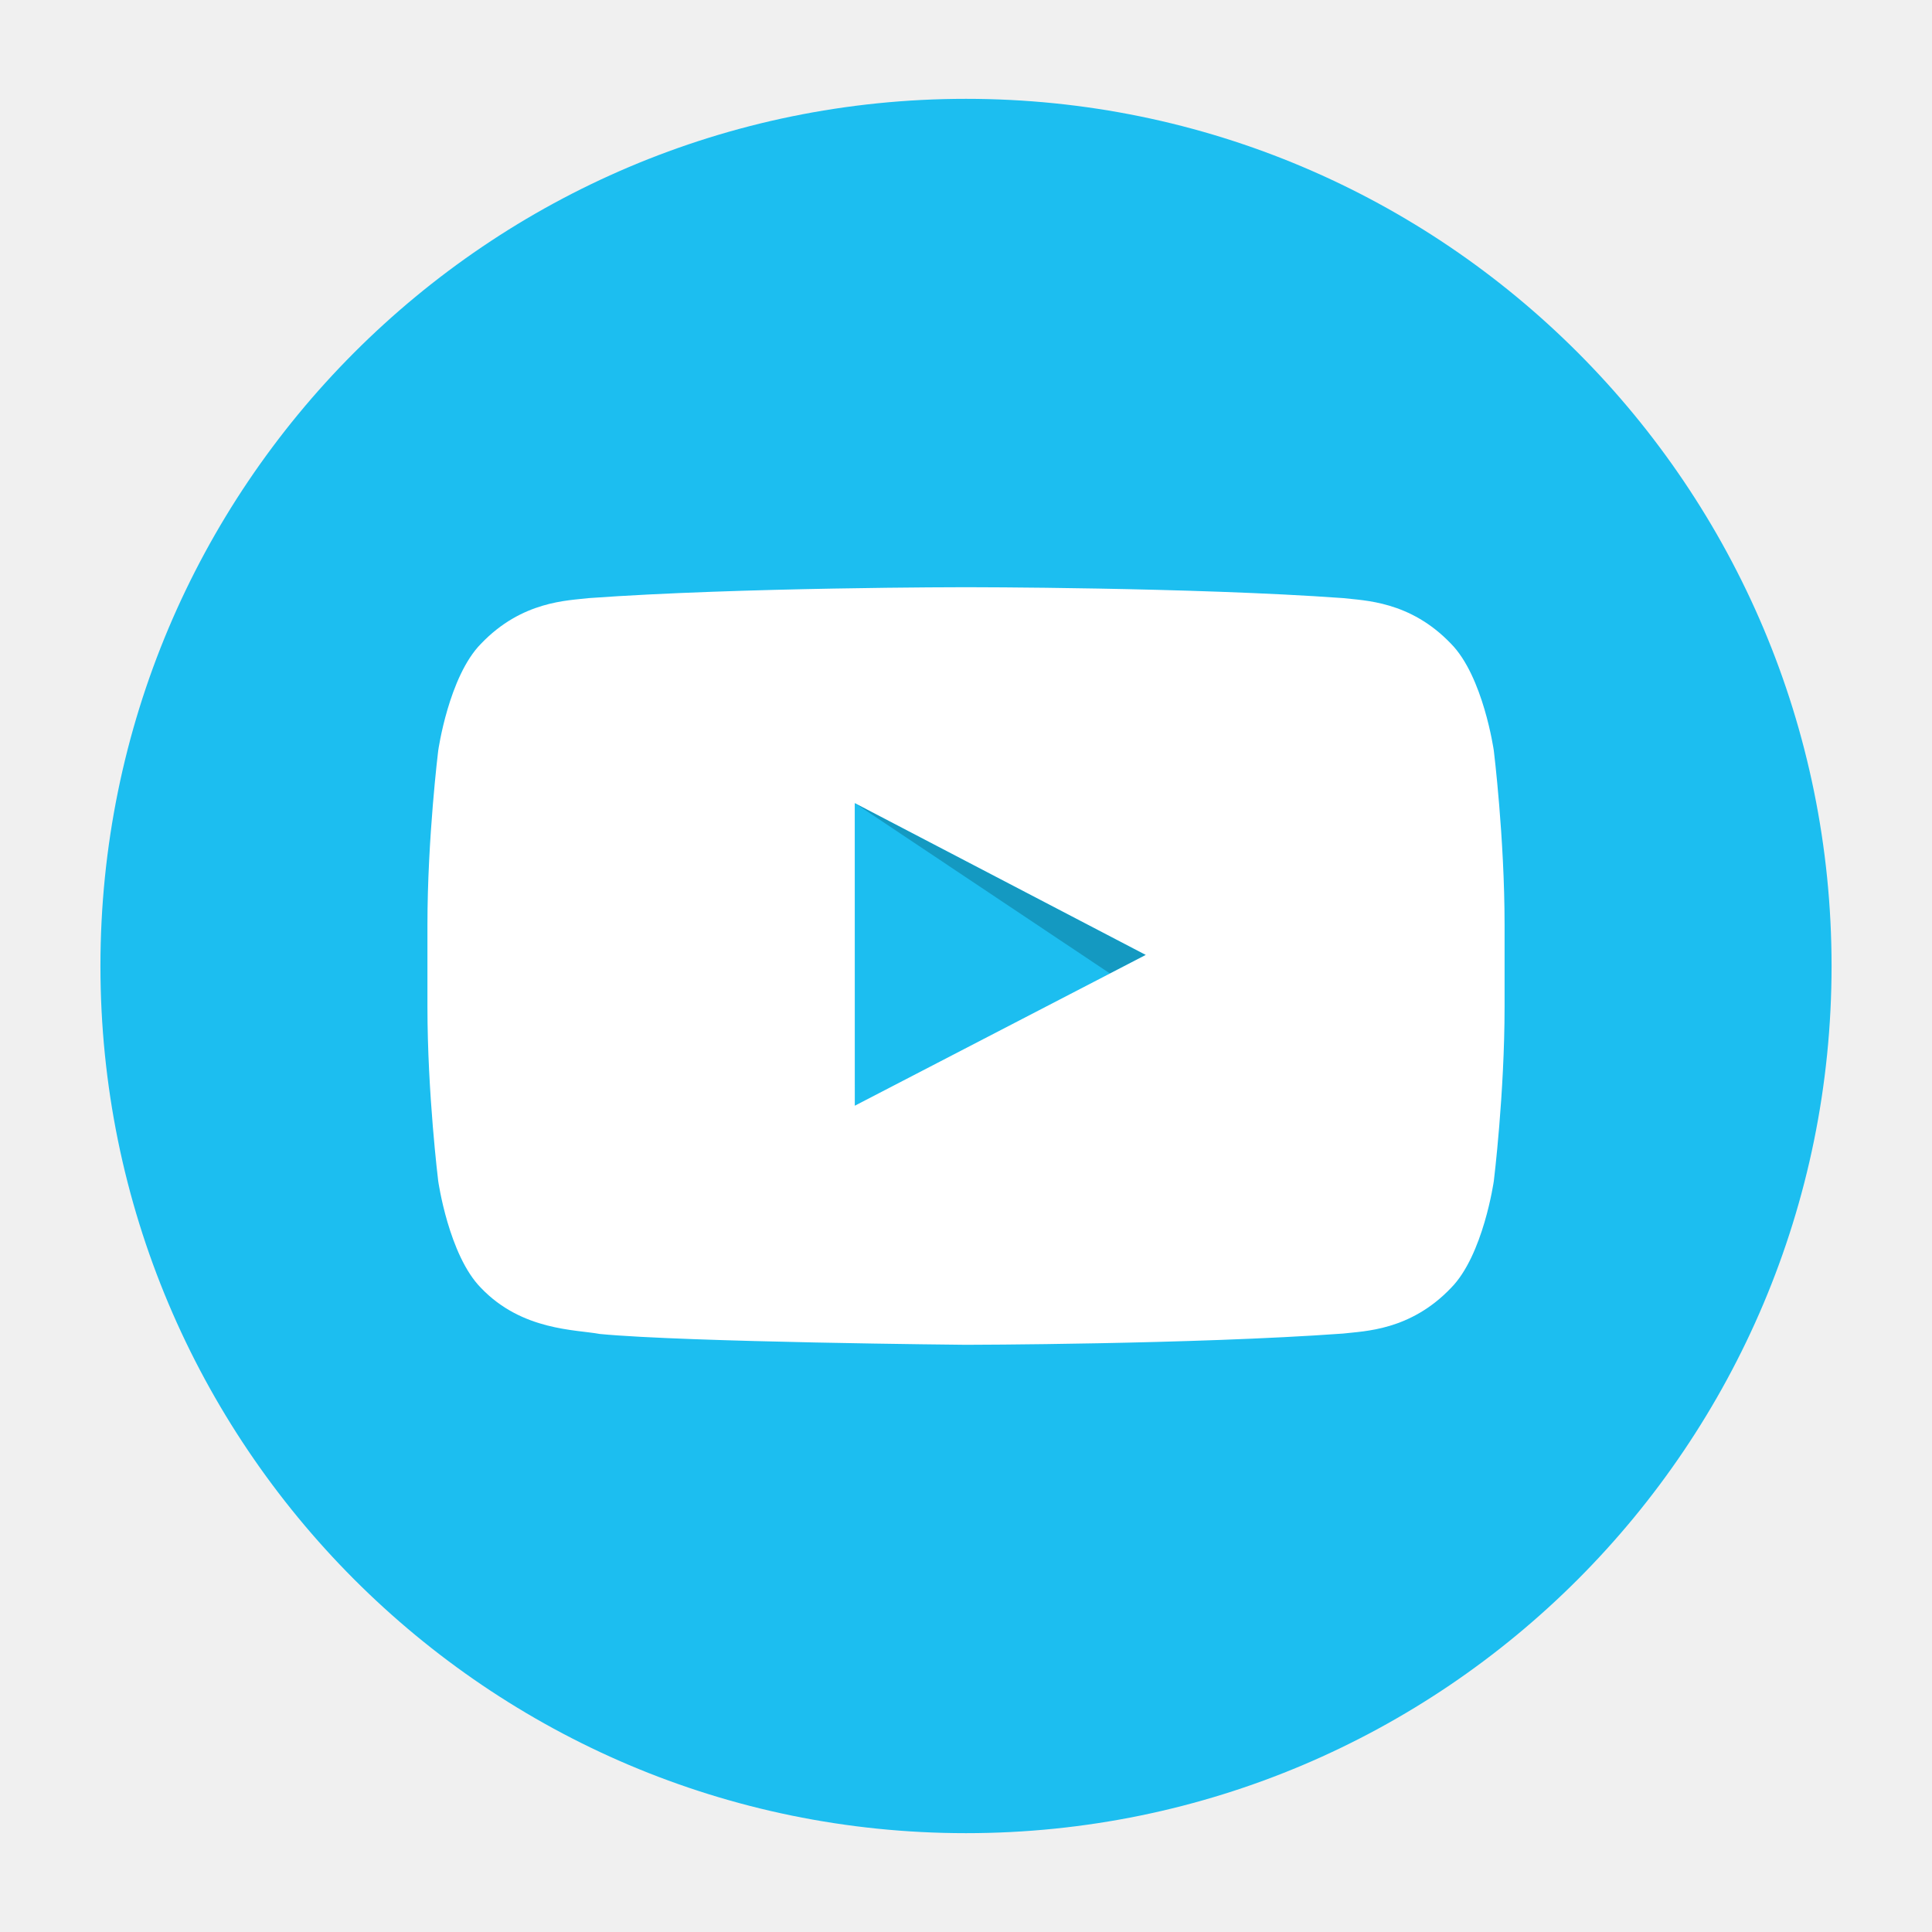
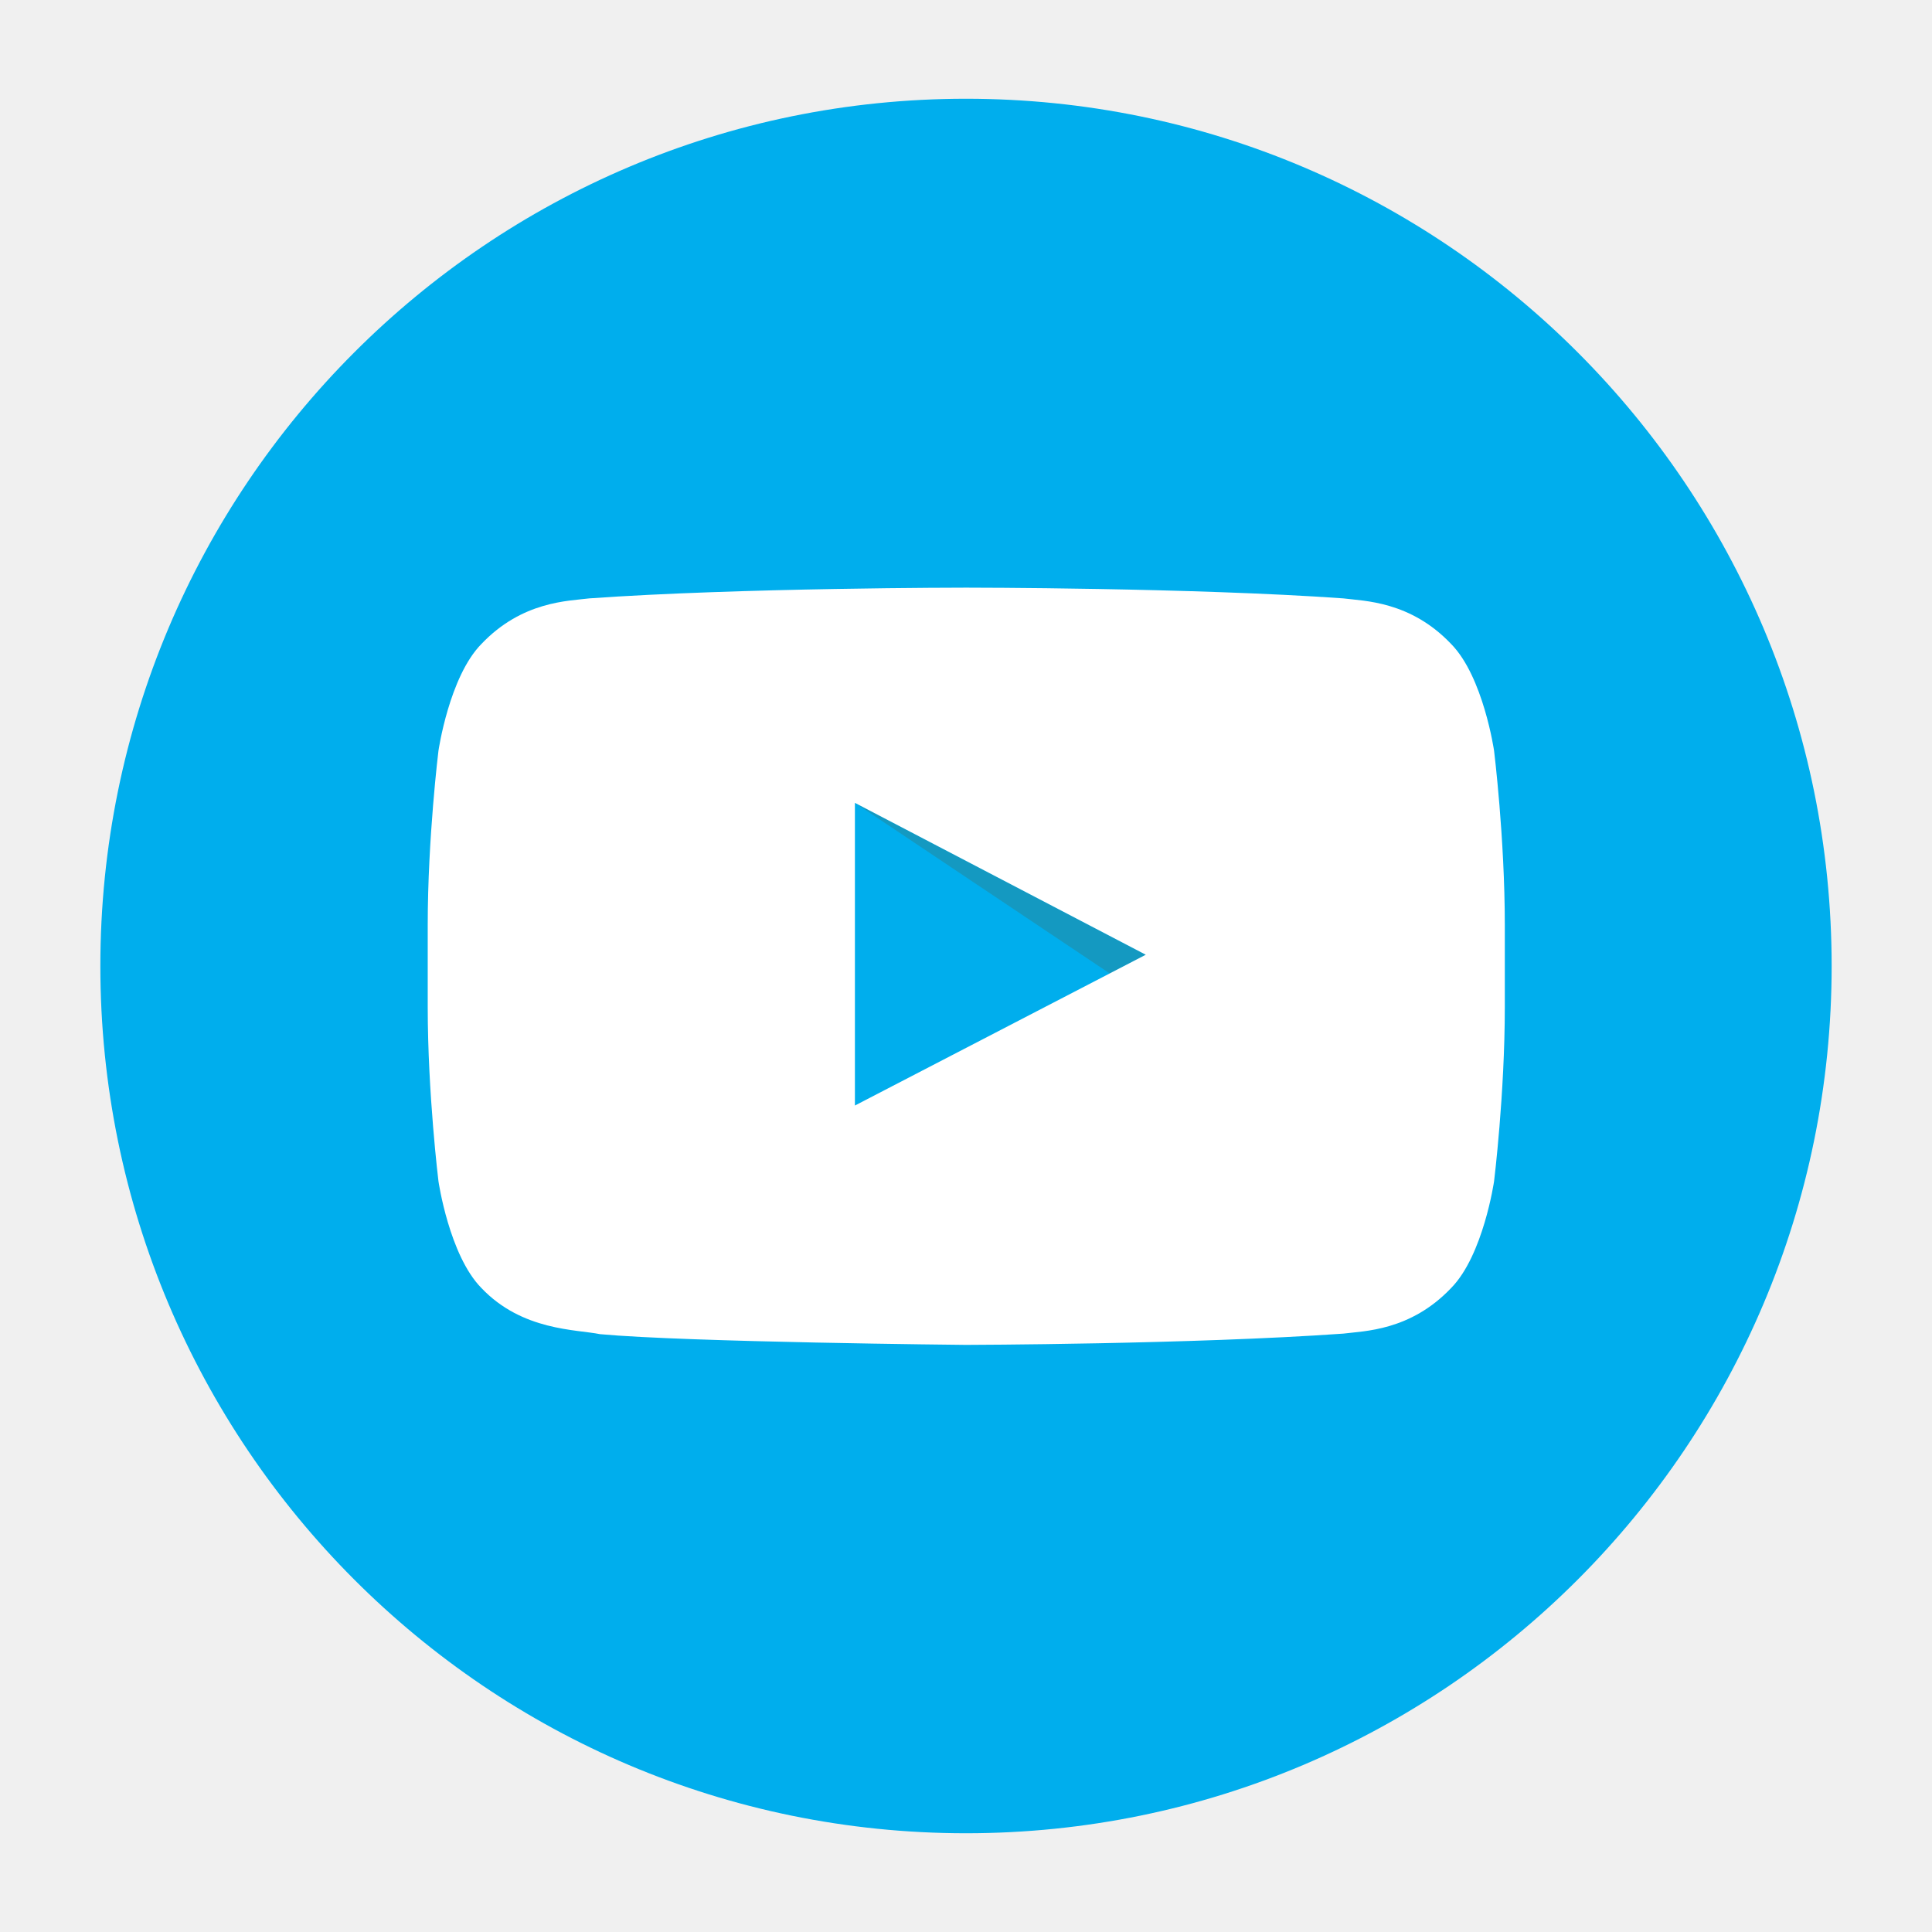
- <svg xmlns="http://www.w3.org/2000/svg" version="1.1" x="0px" y="0px" width="360px" height="360px" viewBox="0 0 360 360" enable-background="new 0 0 360 360" xml:space="preserve">
+ <svg xmlns="http://www.w3.org/2000/svg" version="1.1" id="Layer_1" x="0px" y="0px" viewBox="-179 181 360 360" style="enable-background:new -179 181 360 360;" xml:space="preserve">
+   <style type="text/css">
+ 	.st0{fill:#00AEED;}
+ 	.st1{fill:#1499C1;}
+ 	.st2{fill:#FFFFFF;}
+ </style>
  <g id="Layer_2">
-     <ellipse fill="#1CBEF0" cx="180" cy="180" rx="161.285" ry="161.584" />
+     <ellipse class="st0" cx="1" cy="361" rx="161.3" ry="161.6" />
  </g>
-   <g id="Layer_1">
+   <g id="Layer_1_1_">
    <g>
      <g>
-         <polyline fill="#1499C1" points="206.83,181.398 159.27,149.64 213.503,177.935 206.83,181.398    " />
-         <path fill="#FFFFFF" d="M159.279,206.034l-0.009-56.395l54.233,28.295L159.279,206.034L159.279,206.034z M278.351,139.87     c0,0-1.961-13.831-7.979-19.921c-7.633-7.994-16.188-8.034-20.111-8.502c-28.086-2.03-70.217-2.03-70.217-2.03h-0.087     c0,0-42.13,0-70.217,2.03c-3.924,0.468-12.476,0.508-20.11,8.502c-6.018,6.09-7.976,19.921-7.976,19.921     s-2.007,16.243-2.007,32.484v15.228c0,16.241,2.007,32.483,2.007,32.483s1.958,13.831,7.976,19.922     c7.635,7.994,17.664,7.741,22.131,8.579c16.057,1.54,68.241,2.017,68.241,2.017s42.174-0.063,70.26-2.094     c3.924-0.468,12.479-0.508,20.111-8.502c6.018-6.091,7.979-19.922,7.979-19.922s2.005-16.242,2.005-32.483v-15.228     C280.355,156.113,278.351,139.87,278.351,139.87L278.351,139.87z" />
+         <polyline class="st1" points="27.8,362.4 -19.7,330.6 34.5,358.9 27.8,362.4    " />
+         <path class="st2" d="M-19.7,387l0-56.4l54.2,28.3L-19.7,387L-19.7,387z M99.4,320.9c0,0-2-13.8-8-19.9c-7.6-8-16.2-8-20.1-8.5     c-28.1-2-70.2-2-70.2-2H1c0,0-42.1,0-70.2,2c-3.9,0.5-12.5,0.5-20.1,8.5c-6,6.1-8,19.9-8,19.9s-2,16.2-2,32.5v15.2     c0,16.2,2,32.5,2,32.5s2,13.8,8,19.9c7.6,8,17.7,7.7,22.1,8.6c16.1,1.5,68.2,2,68.2,2s42.2-0.1,70.3-2.1     c3.9-0.5,12.5-0.5,20.1-8.5c6-6.1,8-19.9,8-19.9s2-16.2,2-32.5v-15.2C101.4,337.1,99.4,320.9,99.4,320.9L99.4,320.9z" />
      </g>
    </g>
  </g>
</svg>
